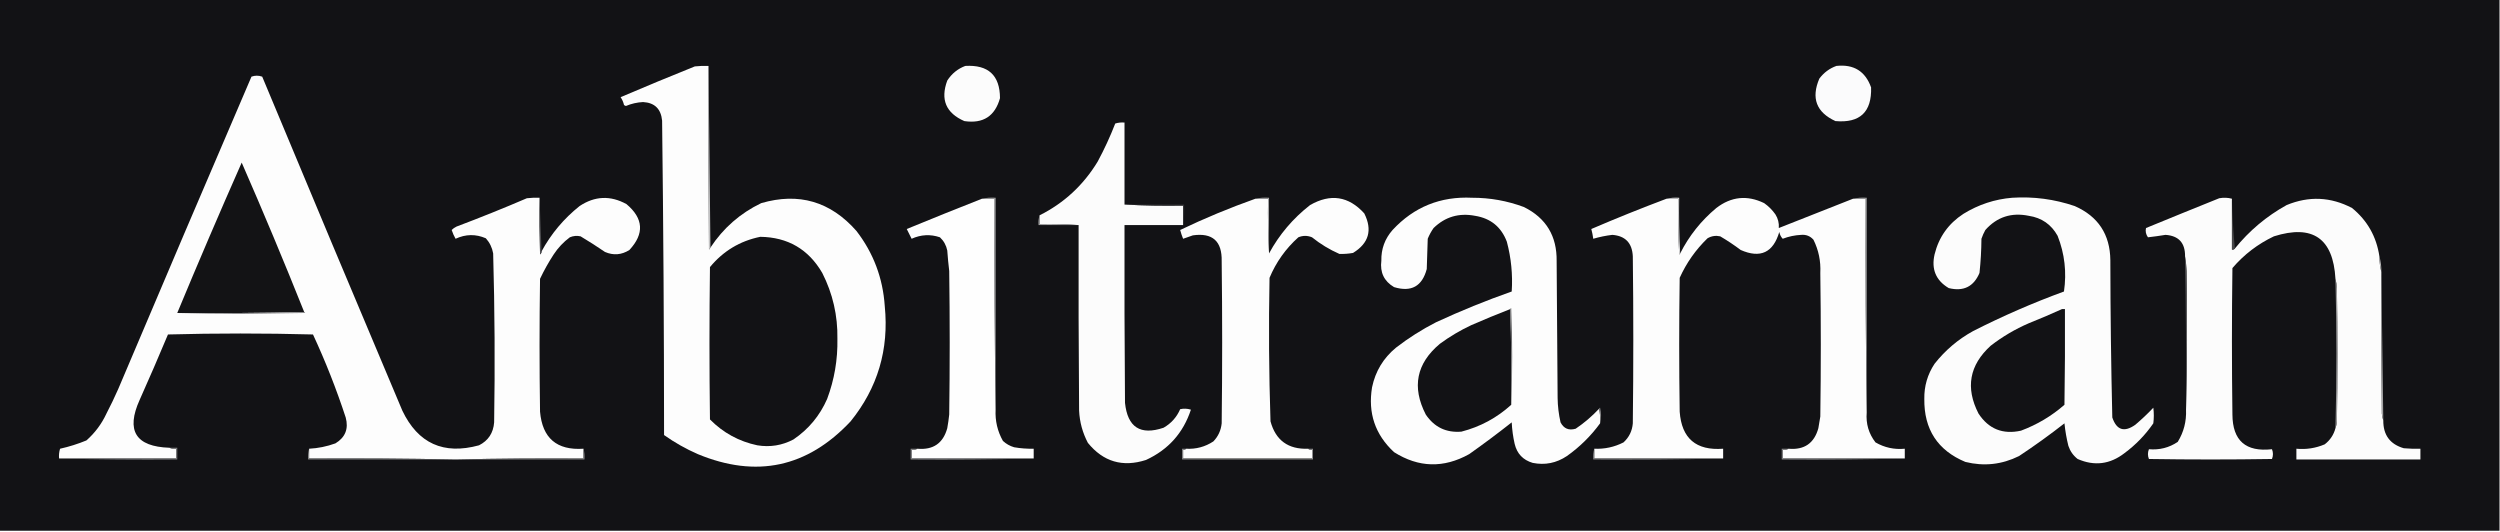
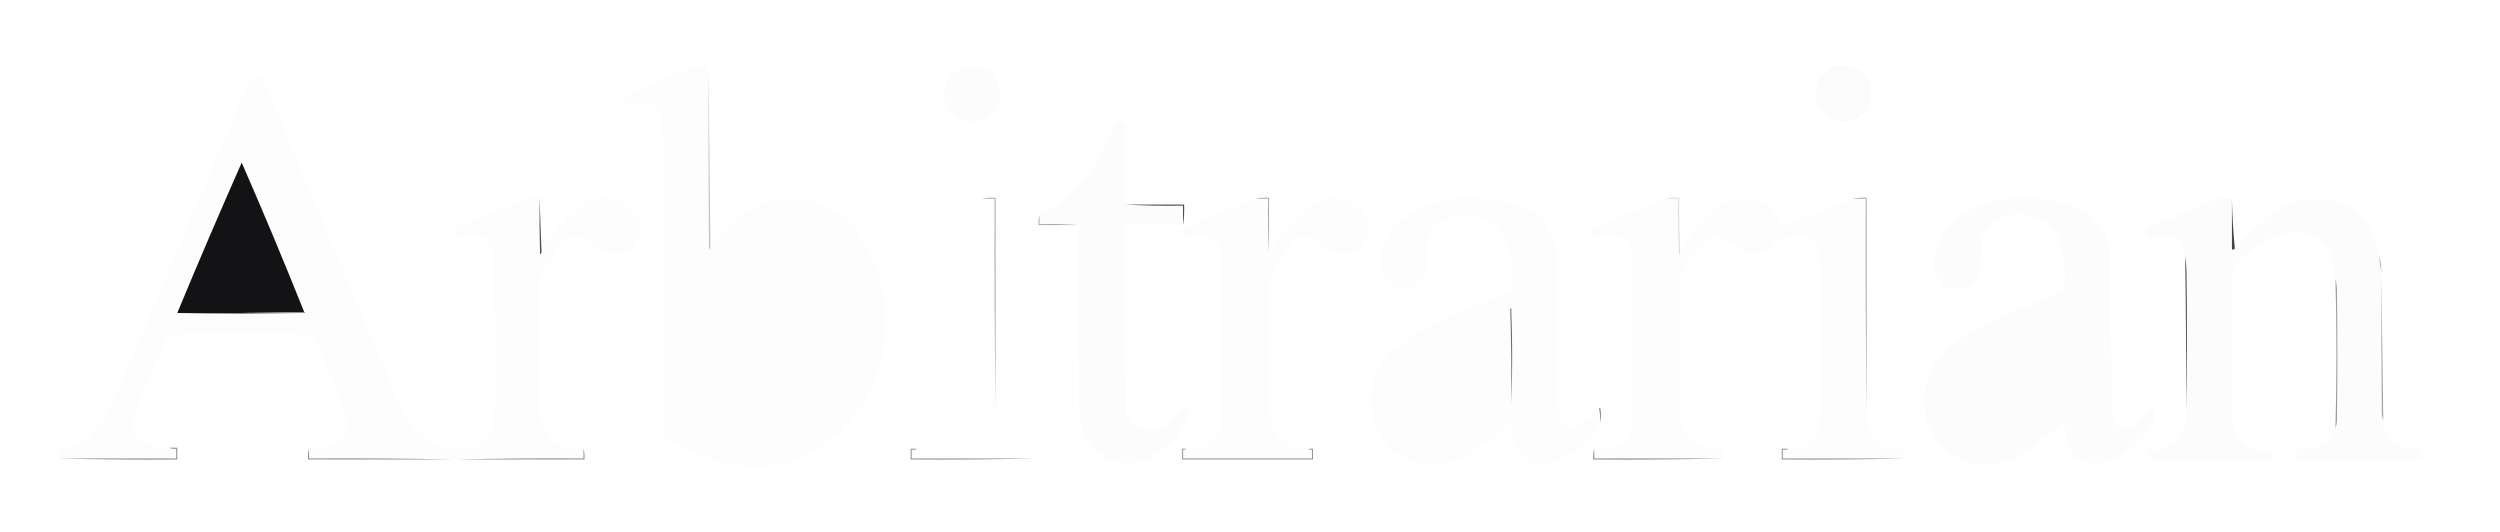
<svg xmlns="http://www.w3.org/2000/svg" version="1.1" width="2560px" height="544px" style="shape-rendering:geometricPrecision; text-rendering:geometricPrecision; image-rendering:optimizeQuality; fill-rule:evenodd; clip-rule:evenodd">
  <g>
-     <path style="opacity:1" fill="#121215" d="M -0.5,-0.5 C 852.833,-0.5 1706.17,-0.5 2559.5,-0.5C 2559.5,180.833 2559.5,362.167 2559.5,543.5C 1706.17,543.5 852.833,543.5 -0.5,543.5C -0.5,362.167 -0.5,180.833 -0.5,-0.5 Z" />
+     <path style="opacity:1" fill="none" d="M -0.5,-0.5 C 852.833,-0.5 1706.17,-0.5 2559.5,-0.5C 2559.5,180.833 2559.5,362.167 2559.5,543.5C 1706.17,543.5 852.833,543.5 -0.5,543.5C -0.5,362.167 -0.5,180.833 -0.5,-0.5 Z" />
  </g>
  <g>
    <path style="opacity:1" fill="#fdfdfd" d="M 725.5,67.5 C 725.333,130.168 725.5,192.834 726,255.5C 726.717,254.956 727.217,254.289 727.5,253.5C 740.638,233.528 757.971,218.361 779.5,208C 817.966,196.819 850.466,206.319 877,236.5C 894.415,259.096 904.082,284.763 906,313.5C 910.424,357.843 898.757,397.177 871,431.5C 826.686,478.695 774.519,489.862 714.5,465C 702.27,459.639 690.77,453.139 680,445.5C 679.97,338.153 679.303,230.819 678,123.5C 676.834,111.498 670.334,105.165 658.5,104.5C 652.44,104.806 646.607,106.14 641,108.5C 640.228,108.355 639.561,108.022 639,107.5C 638.311,104.592 637.145,101.925 635.5,99.5C 660.689,88.742 686.022,78.242 711.5,68C 716.155,67.501 720.821,67.334 725.5,67.5 Z" />
  </g>
  <g>
    <path style="opacity:1" fill="#c3c3c4" d="M 725.5,67.5 C 726.167,129.5 726.833,191.5 727.5,253.5C 727.217,254.289 726.717,254.956 726,255.5C 725.5,192.834 725.333,130.168 725.5,67.5 Z" />
  </g>
  <g>
    <path style="opacity:1" fill="#fcfcfc" d="M 988.5,67.5 C 1012.07,66.162 1023.9,77.162 1024,100.5C 1018.85,119.003 1006.68,126.836 987.5,124C 968.636,115.755 962.802,101.921 970,82.5C 974.592,75.394 980.758,70.394 988.5,67.5 Z" />
  </g>
  <g>
    <path style="opacity:1" fill="#fbfbfc" d="M 1880.5,67.5 C 1898.23,65.602 1910.06,72.935 1916,89.5C 1916.78,114.694 1904.61,126.194 1879.5,124C 1859.95,115.017 1854.45,100.517 1863,80.5C 1867.63,74.346 1873.46,70.013 1880.5,67.5 Z" />
  </g>
  <g>
    <path style="opacity:1" fill="#fdfdfd" d="M 552.5,202.5 C 552.333,221.836 552.5,241.17 553,260.5C 554.039,259.756 554.539,258.756 554.5,257.5C 564.311,239.413 577.311,223.913 593.5,211C 609.094,200.641 625.094,199.974 641.5,209C 658.975,223.693 659.975,239.36 644.5,256C 636.443,261.067 628.11,261.733 619.5,258C 611.336,252.417 603.003,247.084 594.5,242C 590.705,241.163 587.039,241.496 583.5,243C 576.958,247.875 571.458,253.708 567,260.5C 561.776,268.486 557.11,276.819 553,285.5C 552.333,330.833 552.333,376.167 553,421.5C 555.327,448.652 570.16,461.319 597.5,459.5C 597.5,462.833 597.5,466.167 597.5,469.5C 553.997,469.168 510.663,469.501 467.5,470.5C 466.833,470.5 466.167,470.5 465.5,470.5C 416.003,469.501 366.336,469.168 316.5,469.5C 316.5,466.167 316.5,462.833 316.5,459.5C 325.795,459.007 334.795,457.173 343.5,454C 353.611,447.859 357.111,439.026 354,427.5C 344.514,398.525 333.348,370.191 320.5,342.5C 270.933,341.17 221.433,341.17 172,342.5C 162.609,364.95 152.942,387.283 143,409.5C 128.757,441.012 138.923,457.345 173.5,458.5C 175.607,459.468 177.941,459.802 180.5,459.5C 180.5,462.833 180.5,466.167 180.5,469.5C 140.5,469.5 100.5,469.5 60.5,469.5C 60.18,466.102 60.513,462.768 61.5,459.5C 70.747,457.439 79.747,454.605 88.5,451C 97.259,443.245 104.092,434.078 109,423.5C 113.273,415.288 117.273,406.955 121,398.5C 166.205,291.722 211.705,185.055 257.5,78.5C 261.167,77.167 264.833,77.167 268.5,78.5C 316.057,192.615 363.891,306.615 412,420.5C 428.073,454.113 454.24,465.946 490.5,456C 500,451.201 505.167,443.367 506,432.5C 506.937,374.819 506.603,317.152 505,259.5C 503.963,253.594 501.463,248.427 497.5,244C 487.168,239.525 476.835,239.692 466.5,244.5C 464.921,241.732 463.588,238.732 462.5,235.5C 463.936,234.066 465.602,232.9 467.5,232C 491.796,222.844 515.796,213.178 539.5,203C 543.821,202.501 548.154,202.334 552.5,202.5 Z" />
  </g>
  <g>
    <path style="opacity:1" fill="#fcfcfc" d="M 1151.5,209.5 C 1171.33,210.497 1191.33,210.83 1211.5,210.5C 1211.5,217.167 1211.5,223.833 1211.5,230.5C 1191.5,230.5 1171.5,230.5 1151.5,230.5C 1151.33,291.168 1151.5,351.834 1152,412.5C 1154.59,437.539 1167.76,446.039 1191.5,438C 1199.28,433.557 1204.94,427.224 1208.5,419C 1212.21,418.175 1215.88,418.341 1219.5,419.5C 1211.67,443.318 1196.33,460.484 1173.5,471C 1149.6,478.697 1129.76,472.863 1114,453.5C 1108.56,443.188 1105.56,432.188 1105,420.5C 1104.5,357.168 1104.33,293.834 1104.5,230.5C 1091.34,229.504 1078.01,229.171 1064.5,229.5C 1064.5,226.5 1064.5,223.5 1064.5,220.5C 1089.53,207.974 1109.37,189.641 1124,165.5C 1130.82,152.859 1136.82,139.859 1142,126.5C 1145.06,125.549 1148.22,125.216 1151.5,125.5C 1151.5,153.5 1151.5,181.5 1151.5,209.5 Z" />
  </g>
  <g>
    <path style="opacity:1" fill="#131315" d="M 311.5,319.5 C 268.337,320.499 225.003,320.832 181.5,320.5C 202.918,268.91 224.918,217.577 247.5,166.5C 269.656,217.147 290.989,268.147 311.5,319.5 Z" />
  </g>
  <g>
    <path style="opacity:1" fill="#4d4d50" d="M 552.5,202.5 C 553.167,220.833 553.833,239.167 554.5,257.5C 554.539,258.756 554.039,259.756 553,260.5C 552.5,241.17 552.333,221.836 552.5,202.5 Z" />
  </g>
  <g>
    <path style="opacity:1" fill="#fefefe" d="M 1005.5,203.5 C 1009.83,203.5 1014.17,203.5 1018.5,203.5C 1018.17,275.669 1018.5,347.669 1019.5,419.5C 1018.93,430.964 1021.43,441.63 1027,451.5C 1030.3,454.567 1034.13,456.733 1038.5,458C 1045.12,459.137 1051.79,459.637 1058.5,459.5C 1058.5,462.833 1058.5,466.167 1058.5,469.5C 1016.83,469.5 975.167,469.5 933.5,469.5C 933.5,466.5 933.5,463.5 933.5,460.5C 935.735,460.795 937.735,460.461 939.5,459.5C 955.57,460.912 965.737,453.912 970,438.5C 970.83,433.857 971.497,429.19 972,424.5C 972.667,375.5 972.667,326.5 972,277.5C 971.168,270.516 970.501,263.516 970,256.5C 968.928,251.188 966.428,246.688 962.5,243C 952.738,239.671 943.072,240.171 933.5,244.5C 931.839,241.294 930.172,237.961 928.5,234.5C 954.105,223.966 979.772,213.633 1005.5,203.5 Z" />
  </g>
  <g>
    <path style="opacity:1" fill="#a8a8a9" d="M 1005.5,203.5 C 1009.97,202.514 1014.64,202.181 1019.5,202.5C 1019.5,274.833 1019.5,347.167 1019.5,419.5C 1018.5,347.669 1018.17,275.669 1018.5,203.5C 1014.17,203.5 1009.83,203.5 1005.5,203.5 Z" />
  </g>
  <g>
    <path style="opacity:1" fill="#fdfdfd" d="M 1339.5,459.5 C 1340.57,460.434 1341.9,460.768 1343.5,460.5C 1343.5,463.5 1343.5,466.5 1343.5,469.5C 1299.5,469.5 1255.5,469.5 1211.5,469.5C 1211.5,466.5 1211.5,463.5 1211.5,460.5C 1212.79,460.737 1213.79,460.404 1214.5,459.5C 1224.7,460.064 1234.03,457.564 1242.5,452C 1247.44,446.858 1250.28,440.691 1251,433.5C 1251.67,378.167 1251.67,322.833 1251,267.5C 1251.49,246.982 1241.65,238.149 1221.5,241C 1218.17,242.166 1214.84,243.332 1211.5,244.5C 1210.3,241.574 1209.3,238.574 1208.5,235.5C 1233.39,223.574 1259.05,212.908 1285.5,203.5C 1289.83,203.5 1294.17,203.5 1298.5,203.5C 1298.17,222.91 1298.5,241.577 1299.5,259.5C 1310,240.156 1324,223.656 1341.5,210C 1362.45,197.995 1380.95,200.828 1397,218.5C 1405.56,235.538 1401.73,249.038 1385.5,259C 1380.84,259.834 1376.17,260.168 1371.5,260C 1361.4,255.557 1352.06,249.89 1343.5,243C 1338.81,241.068 1334.14,241.068 1329.5,243C 1316.57,254.605 1306.73,268.439 1300,284.5C 1299.04,333.523 1299.38,382.523 1301,431.5C 1306.31,450.925 1319.14,460.258 1339.5,459.5 Z" />
  </g>
  <g>
    <path style="opacity:1" fill="#a8a8a9" d="M 1285.5,203.5 C 1289.97,202.514 1294.64,202.181 1299.5,202.5C 1299.5,221.5 1299.5,240.5 1299.5,259.5C 1298.5,241.577 1298.17,222.91 1298.5,203.5C 1294.17,203.5 1289.83,203.5 1285.5,203.5 Z" />
  </g>
  <g>
    <path style="opacity:1" fill="#fdfdfd" d="M 1637.5,418.5 C 1638.49,423.305 1638.82,428.305 1638.5,433.5C 1629,446.499 1617.67,457.666 1604.5,467C 1593.76,474.178 1582.09,476.511 1569.5,474C 1559.57,471.067 1553.4,464.567 1551,454.5C 1549.35,447.26 1548.35,439.927 1548,432.5C 1533.78,443.718 1519.28,454.552 1504.5,465C 1478.33,479.599 1452.66,478.932 1427.5,463C 1408.12,445.051 1400.62,422.884 1405,396.5C 1408.43,380.147 1416.59,366.647 1429.5,356C 1442.32,346.084 1455.99,337.418 1470.5,330C 1495.8,318.271 1521.63,307.771 1548,298.5C 1549.12,281.221 1547.45,264.221 1543,247.5C 1537.28,232.39 1526.44,223.556 1510.5,221C 1494.02,217.824 1479.85,221.99 1468,233.5C 1465.57,236.934 1463.57,240.6 1462,244.5C 1461.67,254.833 1461.33,265.167 1461,275.5C 1456.27,293.217 1445.1,299.383 1427.5,294C 1417.32,287.975 1412.99,278.975 1414.5,267C 1414.25,254.997 1418.09,244.497 1426,235.5C 1447.87,211.92 1475.04,200.92 1507.5,202.5C 1525.76,202.465 1543.43,205.632 1560.5,212C 1583.24,223.277 1594.4,241.777 1594,267.5C 1594.33,314.167 1594.67,360.833 1595,407.5C 1595.12,415.947 1596.12,424.281 1598,432.5C 1601.32,438.908 1606.49,441.075 1613.5,439C 1622.25,433.081 1630.25,426.247 1637.5,418.5 Z" />
  </g>
  <g>
    <path style="opacity:1" fill="#fdfdfd" d="M 1897.5,203.5 C 1901.83,203.5 1906.17,203.5 1910.5,203.5C 1910.17,276.669 1910.5,349.669 1911.5,422.5C 1910.58,433.901 1913.58,444.068 1920.5,453C 1929.72,458.347 1939.72,460.514 1950.5,459.5C 1950.5,462.833 1950.5,466.167 1950.5,469.5C 1908.83,469.5 1867.17,469.5 1825.5,469.5C 1825.5,466.5 1825.5,463.5 1825.5,460.5C 1827.74,460.795 1829.74,460.461 1831.5,459.5C 1847.57,460.912 1857.74,453.912 1862,438.5C 1862.67,434.5 1863.33,430.5 1864,426.5C 1864.67,377.5 1864.67,328.5 1864,279.5C 1864.6,267.478 1862.26,256.144 1857,245.5C 1853.68,241.756 1849.51,240.089 1844.5,240.5C 1837.95,240.811 1831.61,242.144 1825.5,244.5C 1823.68,242.584 1822.52,240.251 1822,237.5C 1815.82,258.676 1802.65,264.843 1782.5,256C 1775.77,250.941 1768.77,246.274 1761.5,242C 1756.89,240.993 1752.56,241.66 1748.5,244C 1736.41,255.695 1726.91,269.195 1720,284.5C 1719.33,330.167 1719.33,375.833 1720,421.5C 1721.94,448.923 1736.77,461.59 1764.5,459.5C 1764.5,462.833 1764.5,466.167 1764.5,469.5C 1720.5,469.5 1676.5,469.5 1632.5,469.5C 1632.5,466.167 1632.5,462.833 1632.5,459.5C 1643.1,459.964 1653.1,457.798 1662.5,453C 1668.2,447.762 1671.37,441.262 1672,433.5C 1672.67,376.5 1672.67,319.5 1672,262.5C 1671.35,248.855 1664.35,241.522 1651,240.5C 1644.37,241.283 1637.87,242.616 1631.5,244.5C 1631.05,241.124 1630.38,237.791 1629.5,234.5C 1654.95,223.573 1680.62,213.239 1706.5,203.5C 1710.5,203.5 1714.5,203.5 1718.5,203.5C 1718.17,222.512 1718.5,241.512 1719.5,260.5C 1720.11,260.376 1720.44,260.043 1720.5,259.5C 1729.6,241.492 1741.93,225.992 1757.5,213C 1772.82,201.244 1789.15,199.577 1806.5,208C 1811,211.167 1814.83,215 1818,219.5C 1820.71,223.785 1821.87,228.452 1821.5,233.5C 1846.79,223.506 1872.12,213.506 1897.5,203.5 Z" />
  </g>
  <g>
    <path style="opacity:1" fill="#dadadb" d="M 1706.5,203.5 C 1710.63,202.515 1714.97,202.182 1719.5,202.5C 1719.17,221.674 1719.5,240.674 1720.5,259.5C 1720.44,260.043 1720.11,260.376 1719.5,260.5C 1718.5,241.512 1718.17,222.512 1718.5,203.5C 1714.5,203.5 1710.5,203.5 1706.5,203.5 Z" />
  </g>
  <g>
    <path style="opacity:1" fill="#a7a7a8" d="M 1897.5,203.5 C 1901.97,202.514 1906.64,202.181 1911.5,202.5C 1911.5,275.833 1911.5,349.167 1911.5,422.5C 1910.5,349.669 1910.17,276.669 1910.5,203.5C 1906.17,203.5 1901.83,203.5 1897.5,203.5 Z" />
  </g>
  <g>
    <path style="opacity:1" fill="#fcfcfc" d="M 2060.5,202.5 C 2082.42,201.113 2103.75,203.946 2124.5,211C 2148.54,221.558 2160.71,240.058 2161,266.5C 2161.07,320.181 2161.74,373.848 2163,427.5C 2167.38,440.454 2175.21,442.954 2186.5,435C 2192.97,429.532 2199.14,423.699 2205,417.5C 2205.67,422.833 2205.67,428.167 2205,433.5C 2196.87,445.293 2187.04,455.459 2175.5,464C 2160.65,475.499 2144.65,477.499 2127.5,470C 2122.98,466.464 2119.81,461.964 2118,456.5C 2116.13,448.936 2114.79,441.269 2114,433.5C 2098.94,445.279 2083.44,456.446 2067.5,467C 2049.93,475.737 2031.59,477.737 2012.5,473C 1984.13,461.142 1970.13,439.642 1970.5,408.5C 1970.29,395.386 1973.79,383.386 1981,372.5C 1991.95,358.624 2005.12,347.457 2020.5,339C 2050.64,323.671 2081.64,310.171 2113.5,298.5C 2116.38,278.866 2114.22,259.866 2107,241.5C 2100.52,229.844 2090.69,223.01 2077.5,221C 2059.72,217.338 2044.89,222.172 2033,235.5C 2031.39,238.382 2030.06,241.382 2029,244.5C 2028.91,256.224 2028.25,267.89 2027,279.5C 2021.08,293.543 2010.58,298.71 1995.5,295C 1982.37,287.217 1977.54,275.717 1981,260.5C 1985.35,242.806 1995.19,228.973 2010.5,219C 2025.94,209.48 2042.61,203.98 2060.5,202.5 Z" />
  </g>
  <g>
    <path style="opacity:1" fill="#fcfcfc" d="M 2285.5,203.5 C 2285.5,220.833 2285.5,238.167 2285.5,255.5C 2286.79,255.737 2287.79,255.404 2288.5,254.5C 2303.29,236.205 2320.96,221.372 2341.5,210C 2364.33,200.548 2386.66,201.548 2408.5,213C 2424.16,225.821 2433.5,242.321 2436.5,262.5C 2436.53,268.051 2437.19,273.384 2438.5,278.5C 2438.5,279.833 2438.5,281.167 2438.5,282.5C 2438.33,329.501 2438.5,376.501 2439,423.5C 2439.19,426.036 2439.69,428.369 2440.5,430.5C 2440.35,445.405 2447.35,454.905 2461.5,459C 2467.16,459.499 2472.82,459.666 2478.5,459.5C 2478.5,463.167 2478.5,466.833 2478.5,470.5C 2436.17,470.5 2393.83,470.5 2351.5,470.5C 2351.5,466.833 2351.5,463.167 2351.5,459.5C 2361.59,460.436 2371.26,458.936 2380.5,455C 2386.05,450.728 2389.72,445.228 2391.5,438.5C 2392.31,436.369 2392.81,434.036 2393,431.5C 2393.67,386.167 2393.67,340.833 2393,295.5C 2392.82,291.975 2392.32,288.641 2391.5,285.5C 2389.17,244.012 2368.17,229.512 2328.5,242C 2312.01,249.826 2297.84,260.659 2286,274.5C 2285.33,324.5 2285.33,374.5 2286,424.5C 2286.15,451.201 2299.65,463.034 2326.5,460C 2327.83,463.333 2327.83,466.667 2326.5,470C 2284.5,470.667 2242.5,470.667 2200.5,470C 2199.17,466.667 2199.17,463.333 2200.5,460C 2211.29,460.955 2221.12,458.455 2230,452.5C 2236.18,442.464 2239.01,431.464 2238.5,419.5C 2239.66,372.335 2239.83,325.002 2239,277.5C 2238.83,272.316 2238.33,267.316 2237.5,262.5C 2237.66,248.756 2230.99,241.422 2217.5,240.5C 2211.43,241.486 2205.43,242.319 2199.5,243C 2197.39,240.016 2196.73,236.849 2197.5,233.5C 2222.46,223.236 2247.46,213.069 2272.5,203C 2277.02,202.186 2281.35,202.353 2285.5,203.5 Z" />
  </g>
  <g>
    <path style="opacity:1" fill="#464648" d="M 2285.5,203.5 C 2285.84,220.691 2286.84,237.691 2288.5,254.5C 2287.79,255.404 2286.79,255.737 2285.5,255.5C 2285.5,238.167 2285.5,220.833 2285.5,203.5 Z" />
  </g>
  <g>
    <path style="opacity:1" fill="#353537" d="M 1151.5,209.5 C 1171.83,209.5 1192.17,209.5 1212.5,209.5C 1212.82,216.687 1212.49,223.687 1211.5,230.5C 1211.5,223.833 1211.5,217.167 1211.5,210.5C 1191.33,210.83 1171.33,210.497 1151.5,209.5 Z" />
  </g>
  <g>
    <path style="opacity:1" fill="#a9a9aa" d="M 1064.5,220.5 C 1064.5,223.5 1064.5,226.5 1064.5,229.5C 1078.01,229.171 1091.34,229.504 1104.5,230.5C 1090.83,230.5 1077.17,230.5 1063.5,230.5C 1063.19,226.958 1063.52,223.625 1064.5,220.5 Z" />
  </g>
  <g>
-     <path style="opacity:1" fill="#121215" d="M 778.5,242.5 C 806.696,242.879 827.862,255.213 842,279.5C 852.75,300.67 857.917,323.17 857.5,347C 857.898,368.216 854.398,388.716 847,408.5C 839.467,425.694 827.967,439.527 812.5,450C 800.894,456.13 788.561,458.13 775.5,456C 756.675,452.005 740.509,443.171 727,429.5C 726.333,377.5 726.333,325.5 727,273.5C 740.568,257.08 757.735,246.747 778.5,242.5 Z" />
+     <path style="opacity:1" fill="none" d="M 778.5,242.5 C 806.696,242.879 827.862,255.213 842,279.5C 852.75,300.67 857.917,323.17 857.5,347C 857.898,368.216 854.398,388.716 847,408.5C 839.467,425.694 827.967,439.527 812.5,450C 800.894,456.13 788.561,458.13 775.5,456C 756.675,452.005 740.509,443.171 727,429.5C 726.333,377.5 726.333,325.5 727,273.5C 740.568,257.08 757.735,246.747 778.5,242.5 Z" />
  </g>
  <g>
    <path style="opacity:1" fill="#b4b4b5" d="M 2436.5,262.5 C 2437.96,267.598 2438.62,272.931 2438.5,278.5C 2437.19,273.384 2436.53,268.051 2436.5,262.5 Z" />
  </g>
  <g>
    <path style="opacity:1" fill="#a4a4a5" d="M 2438.5,282.5 C 2439.21,331.676 2439.88,381.009 2440.5,430.5C 2439.69,428.369 2439.19,426.036 2439,423.5C 2438.5,376.501 2438.33,329.501 2438.5,282.5 Z" />
  </g>
  <g>
    <path style="opacity:1" fill="#9b9b9c" d="M 2391.5,285.5 C 2392.32,288.641 2392.82,291.975 2393,295.5C 2393.67,340.833 2393.67,386.167 2393,431.5C 2392.81,434.036 2392.31,436.369 2391.5,438.5C 2392.82,387.502 2392.82,336.502 2391.5,285.5 Z" />
  </g>
  <g>
    <path style="opacity:1" fill="#5b5b5d" d="M 2237.5,262.5 C 2238.33,267.316 2238.83,272.316 2239,277.5C 2239.83,325.002 2239.66,372.335 2238.5,419.5C 2238.75,367.16 2238.41,314.826 2237.5,262.5 Z" />
  </g>
  <g>
-     <path style="opacity:1" fill="#121215" d="M 1546.5,316.5 C 1547.5,348.996 1547.83,381.662 1547.5,414.5C 1532.79,427.855 1515.79,437.022 1496.5,442C 1480.93,443.298 1468.76,437.465 1460,424.5C 1445.53,396.337 1450.37,372.17 1474.5,352C 1484.51,344.659 1495.17,338.326 1506.5,333C 1519.74,327.209 1533.08,321.709 1546.5,316.5 Z" />
+     <path style="opacity:1" fill="none" d="M 1546.5,316.5 C 1547.5,348.996 1547.83,381.662 1547.5,414.5C 1532.79,427.855 1515.79,437.022 1496.5,442C 1480.93,443.298 1468.76,437.465 1460,424.5C 1445.53,396.337 1450.37,372.17 1474.5,352C 1484.51,344.659 1495.17,338.326 1506.5,333C 1519.74,327.209 1533.08,321.709 1546.5,316.5 Z" />
  </g>
  <g>
    <path style="opacity:1" fill="#6c6c6e" d="M 1546.5,316.5 C 1546.56,315.957 1546.89,315.624 1547.5,315.5C 1548.83,348.664 1548.83,381.664 1547.5,414.5C 1547.83,381.662 1547.5,348.996 1546.5,316.5 Z" />
  </g>
  <g>
-     <path style="opacity:1" fill="#121215" d="M 2111.5,316.5 C 2112.5,316.5 2113.5,316.5 2114.5,316.5C 2114.67,349.168 2114.5,381.835 2114,414.5C 2100.81,426.017 2085.97,434.85 2069.5,441C 2050.88,445.131 2036.38,439.298 2026,423.5C 2012.44,397.086 2016.61,373.919 2038.5,354C 2050.46,344.739 2063.46,337.073 2077.5,331C 2089.04,326.391 2100.37,321.557 2111.5,316.5 Z" />
+     <path style="opacity:1" fill="none" d="M 2111.5,316.5 C 2112.5,316.5 2113.5,316.5 2114.5,316.5C 2114.67,349.168 2114.5,381.835 2114,414.5C 2100.81,426.017 2085.97,434.85 2069.5,441C 2050.88,445.131 2036.38,439.298 2026,423.5C 2012.44,397.086 2016.61,373.919 2038.5,354C 2050.46,344.739 2063.46,337.073 2077.5,331C 2089.04,326.391 2100.37,321.557 2111.5,316.5 Z" />
  </g>
  <g>
    <path style="opacity:1" fill="#878789" d="M 311.5,319.5 C 312.043,319.56 312.376,319.893 312.5,320.5C 290.5,320.833 268.5,321.167 246.5,321.5C 224.095,321.505 202.428,321.172 181.5,320.5C 225.003,320.832 268.337,320.499 311.5,319.5 Z" />
  </g>
  <g>
    <path style="opacity:1" fill="#878788" d="M 1637.5,418.5 C 1637.56,417.957 1637.89,417.624 1638.5,417.5C 1639.81,422.986 1639.81,428.32 1638.5,433.5C 1638.82,428.305 1638.49,423.305 1637.5,418.5 Z" />
  </g>
  <g>
    <path style="opacity:1" fill="#848486" d="M 173.5,458.5 C 176.167,458.5 178.833,458.5 181.5,458.5C 181.5,462.5 181.5,466.5 181.5,470.5C 140.997,470.832 100.663,470.499 60.5,469.5C 100.5,469.5 140.5,469.5 180.5,469.5C 180.5,466.167 180.5,462.833 180.5,459.5C 177.941,459.802 175.607,459.468 173.5,458.5 Z" />
  </g>
  <g>
    <path style="opacity:1" fill="#878889" d="M 316.5,459.5 C 316.5,462.833 316.5,466.167 316.5,469.5C 366.336,469.168 416.003,469.501 465.5,470.5C 415.5,470.5 365.5,470.5 315.5,470.5C 315.185,466.629 315.518,462.962 316.5,459.5 Z" />
  </g>
  <g>
    <path style="opacity:1" fill="#888889" d="M 597.5,459.5 C 598.482,462.962 598.815,466.629 598.5,470.5C 554.833,470.5 511.167,470.5 467.5,470.5C 510.663,469.501 553.997,469.168 597.5,469.5C 597.5,466.167 597.5,462.833 597.5,459.5 Z" />
  </g>
  <g>
    <path style="opacity:1" fill="#8d8d8e" d="M 939.5,459.5 C 937.735,460.461 935.735,460.795 933.5,460.5C 933.5,463.5 933.5,466.5 933.5,469.5C 975.167,469.5 1016.83,469.5 1058.5,469.5C 1016.67,470.499 974.67,470.832 932.5,470.5C 932.5,466.833 932.5,463.167 932.5,459.5C 934.833,459.5 937.167,459.5 939.5,459.5 Z" />
  </g>
  <g>
    <path style="opacity:1" fill="#909091" d="M 1214.5,459.5 C 1213.79,460.404 1212.79,460.737 1211.5,460.5C 1211.5,463.5 1211.5,466.5 1211.5,469.5C 1255.5,469.5 1299.5,469.5 1343.5,469.5C 1343.5,466.5 1343.5,463.5 1343.5,460.5C 1341.9,460.768 1340.57,460.434 1339.5,459.5C 1341.17,459.5 1342.83,459.5 1344.5,459.5C 1344.5,463.167 1344.5,466.833 1344.5,470.5C 1299.83,470.5 1255.17,470.5 1210.5,470.5C 1210.5,466.833 1210.5,463.167 1210.5,459.5C 1211.83,459.5 1213.17,459.5 1214.5,459.5 Z" />
  </g>
  <g>
    <path style="opacity:1" fill="#868687" d="M 1632.5,459.5 C 1632.5,462.833 1632.5,466.167 1632.5,469.5C 1676.5,469.5 1720.5,469.5 1764.5,469.5C 1720.34,470.499 1676,470.832 1631.5,470.5C 1631.19,466.629 1631.52,462.962 1632.5,459.5 Z" />
  </g>
  <g>
    <path style="opacity:1" fill="#8d8d8e" d="M 1831.5,459.5 C 1829.74,460.461 1827.74,460.795 1825.5,460.5C 1825.5,463.5 1825.5,466.5 1825.5,469.5C 1867.17,469.5 1908.83,469.5 1950.5,469.5C 1908.67,470.499 1866.67,470.832 1824.5,470.5C 1824.5,466.833 1824.5,463.167 1824.5,459.5C 1826.83,459.5 1829.17,459.5 1831.5,459.5 Z" />
  </g>
</svg>
